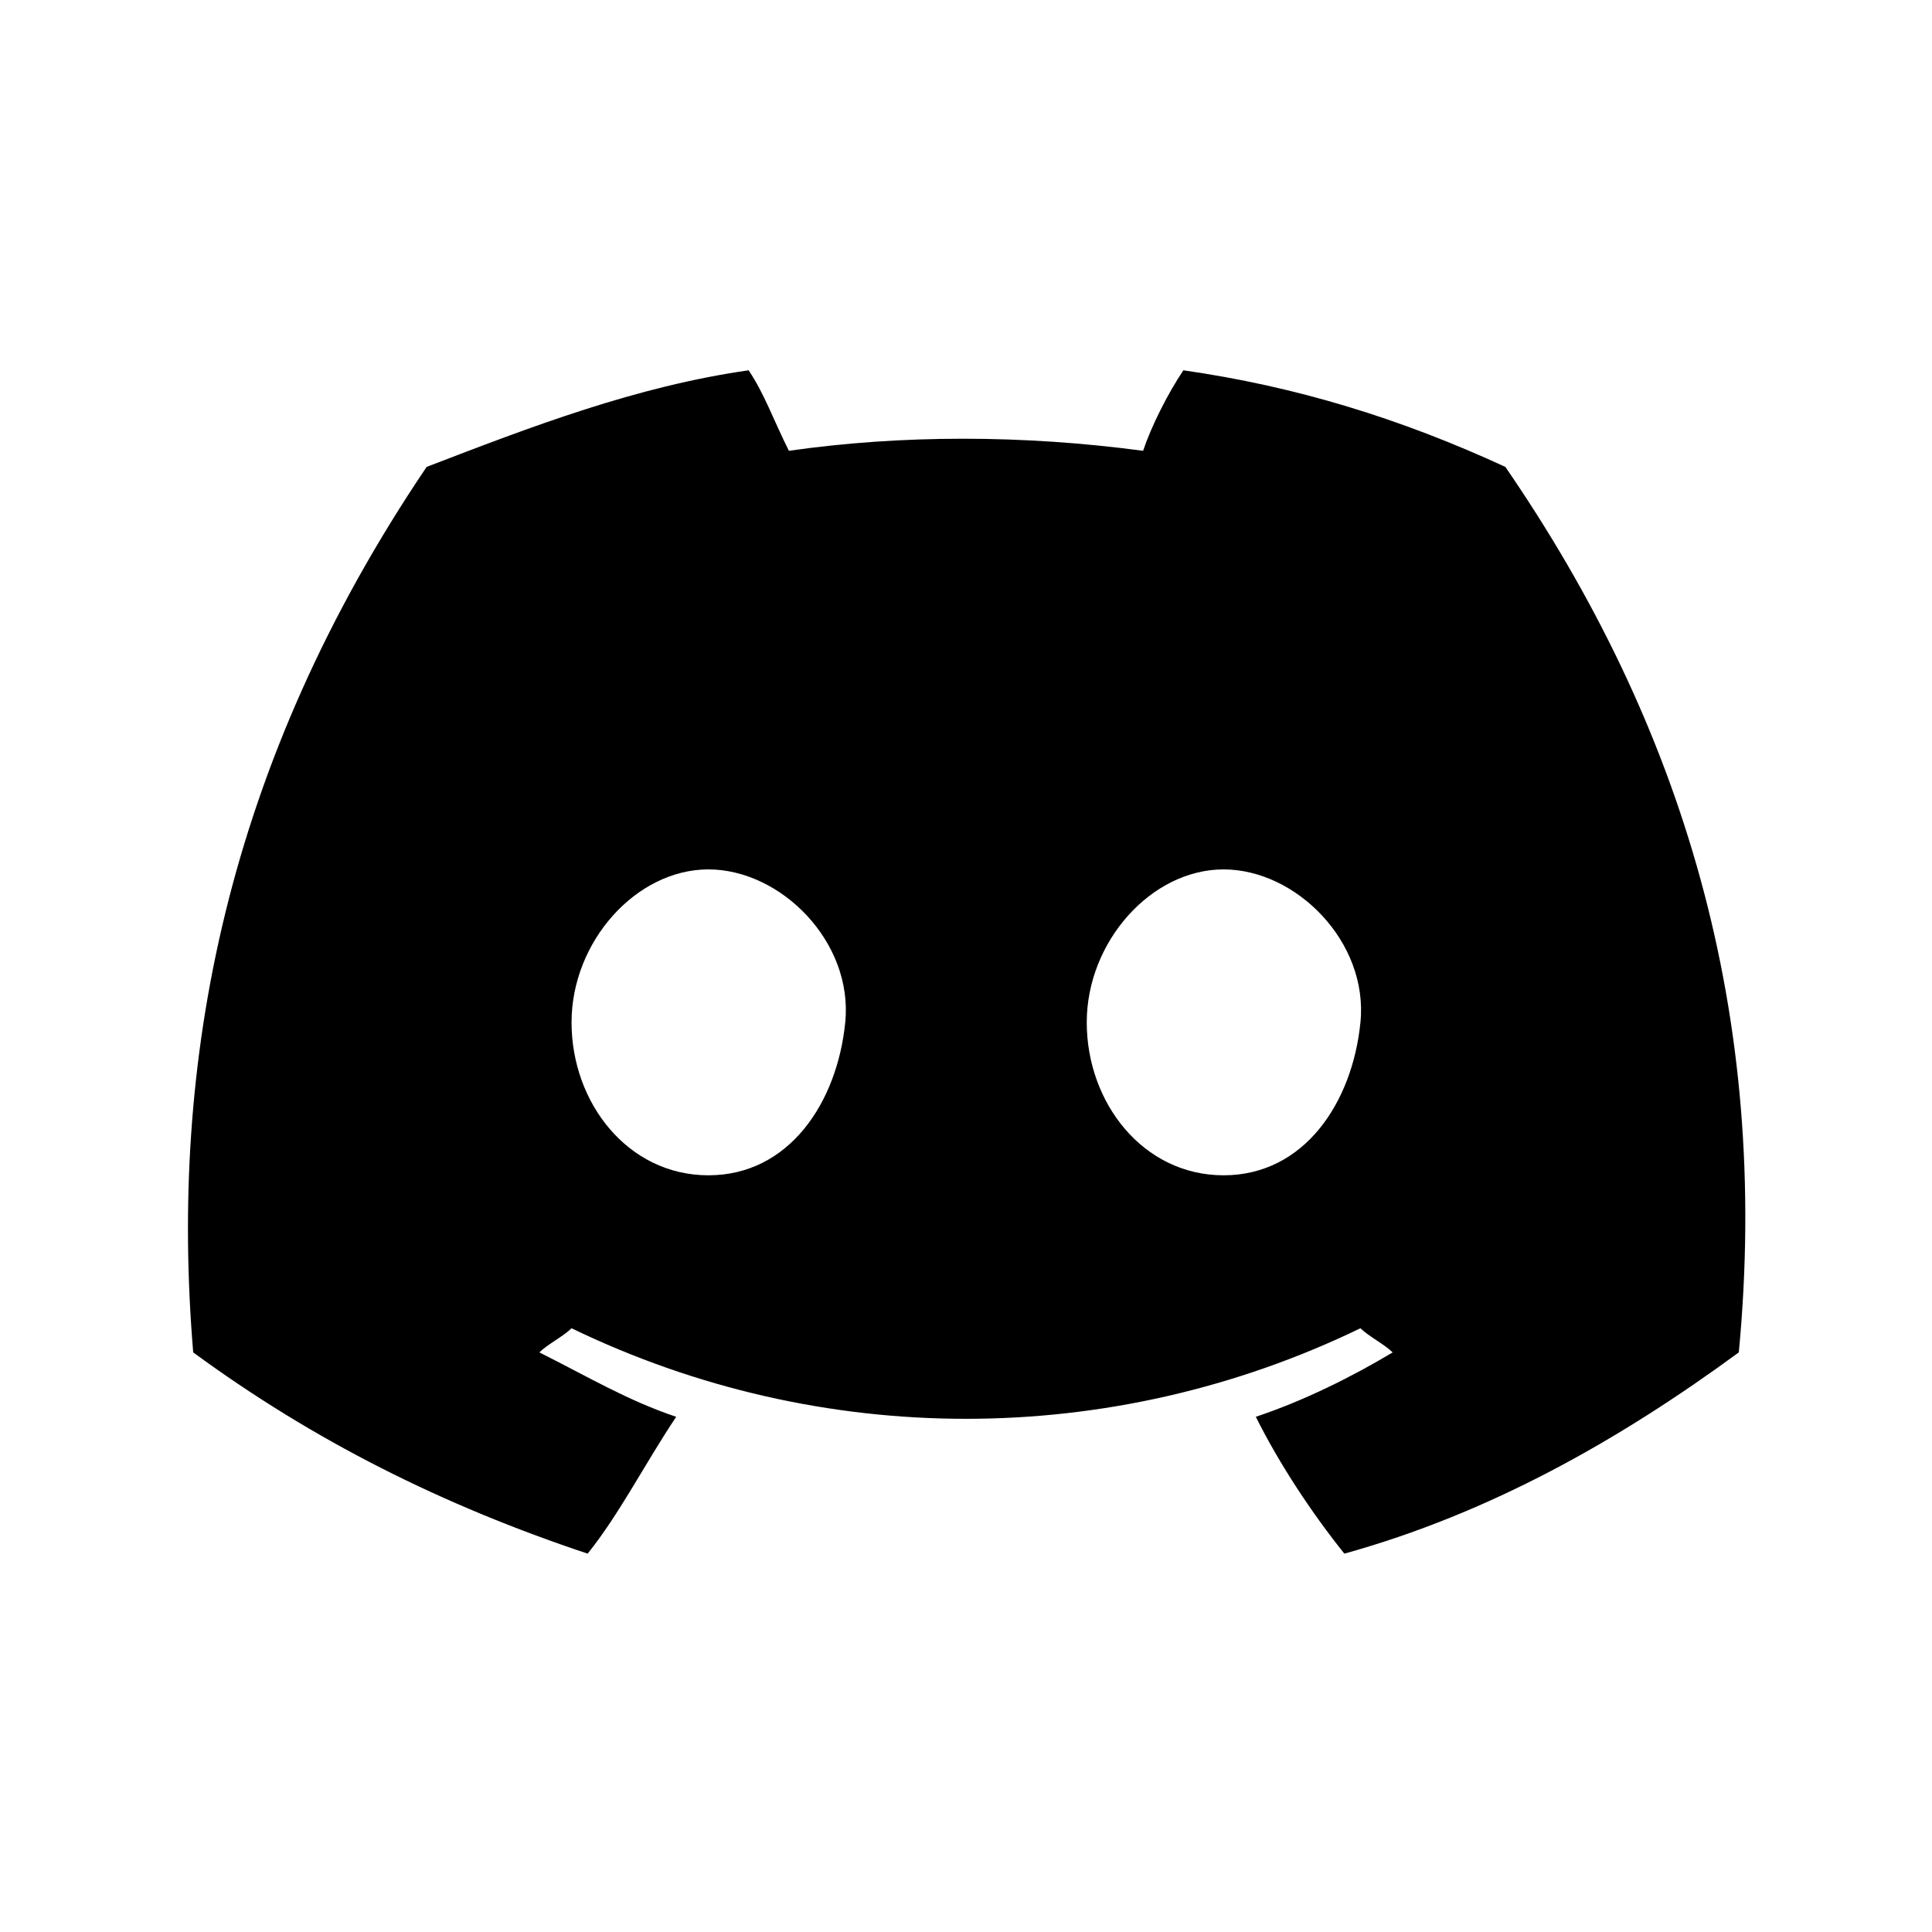
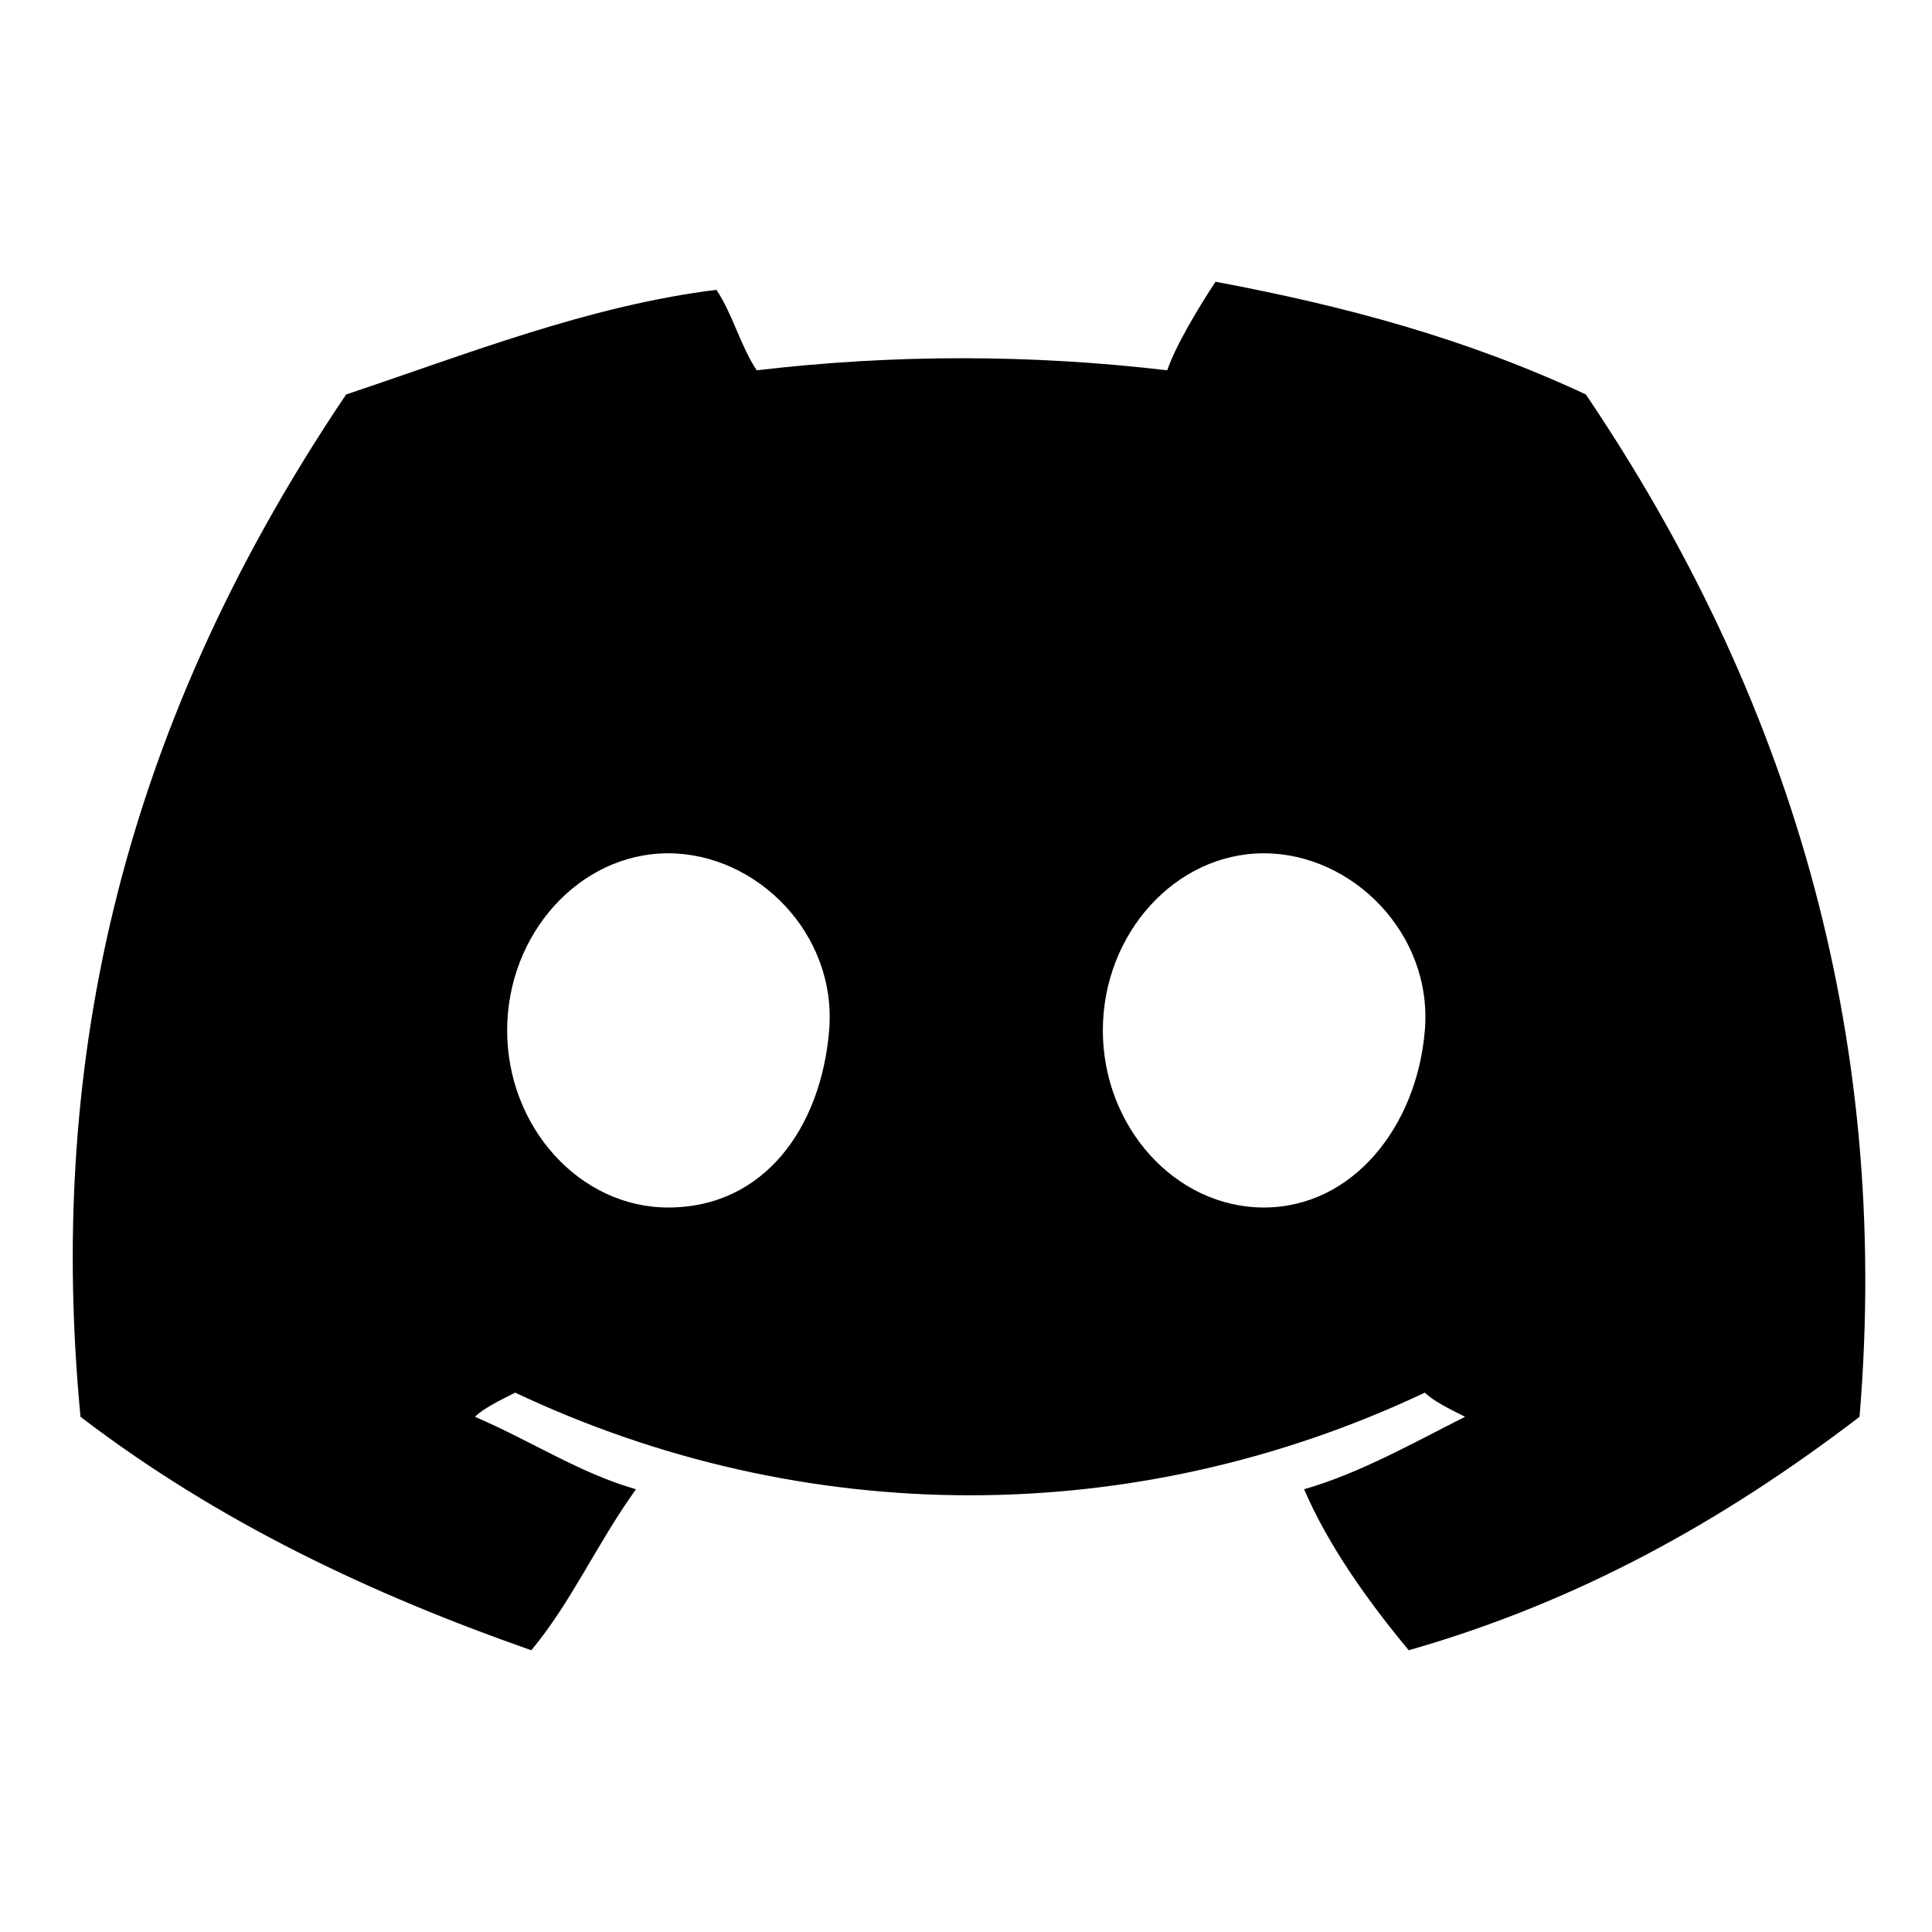
<svg xmlns="http://www.w3.org/2000/svg" viewBox="0 0 24 24" fill="currentColor" aria-hidden="true">
-   <path d="M18.7 5.8c-1.3-.6-2.6-1-4-1.2-.2.3-.4.7-.5 1-1.5-.2-3-.2-4.4 0-.2-.4-.3-.7-.5-1-1.4.2-2.7.7-4 1.2-2.5 3.7-3.2 7.4-2.9 11 1.5 1.1 3.1 1.9 4.9 2.5.4-.5.7-1.1 1.1-1.7-.6-.2-1.1-.5-1.7-.8.1-.1.3-.2.4-.3 3.1 1.5 6.7 1.5 9.8 0 .1.1.3.2.4.3-.5.3-1.1.6-1.7.8.3.6.7 1.2 1.1 1.7 1.8-.5 3.4-1.4 4.9-2.5.4-4.2-.7-7.8-2.9-11zm-9.9 8.8c-1 0-1.7-.9-1.7-1.9s.8-1.9 1.7-1.9 1.8.9 1.7 1.9-.7 1.9-1.7 1.9zm6.4 0c-1 0-1.7-.9-1.7-1.9s.8-1.9 1.7-1.9 1.8.9 1.7 1.9-.7 1.9-1.7 1.9z" />
+   <path d="M19.7 4.9c-1.5-.7-3-1.1-4.6-1.4-.2.3-.5.8-.6 1.1-1.7-.2-3.4-.2-5.1 0-.2-.3-.3-.7-.5-1-1.6.2-3.1.8-4.6 1.3C1.4 9.2.6 13.4 1 17.6c1.7 1.3 3.6 2.2 5.6 2.9.5-.6.8-1.3 1.3-2-.7-.2-1.3-.6-2-.9.1-.1.3-.2.5-.3 3.6 1.7 7.7 1.7 11.3 0 .1.1.3.2.5.3-.6.3-1.3.7-2 .9.3.7.8 1.4 1.3 2 2.1-.6 3.9-1.6 5.6-2.9.4-4.8-.9-9-3.4-12.7zM8.3 15c-1.1 0-2-1-2-2.2s.9-2.2 2-2.2 2.1 1 2 2.2-.8 2.2-2 2.2zm7.4 0c-1.1 0-2-1-2-2.2s.9-2.2 2-2.2 2.1 1 2 2.2-.9 2.2-2 2.2z" />
</svg>
